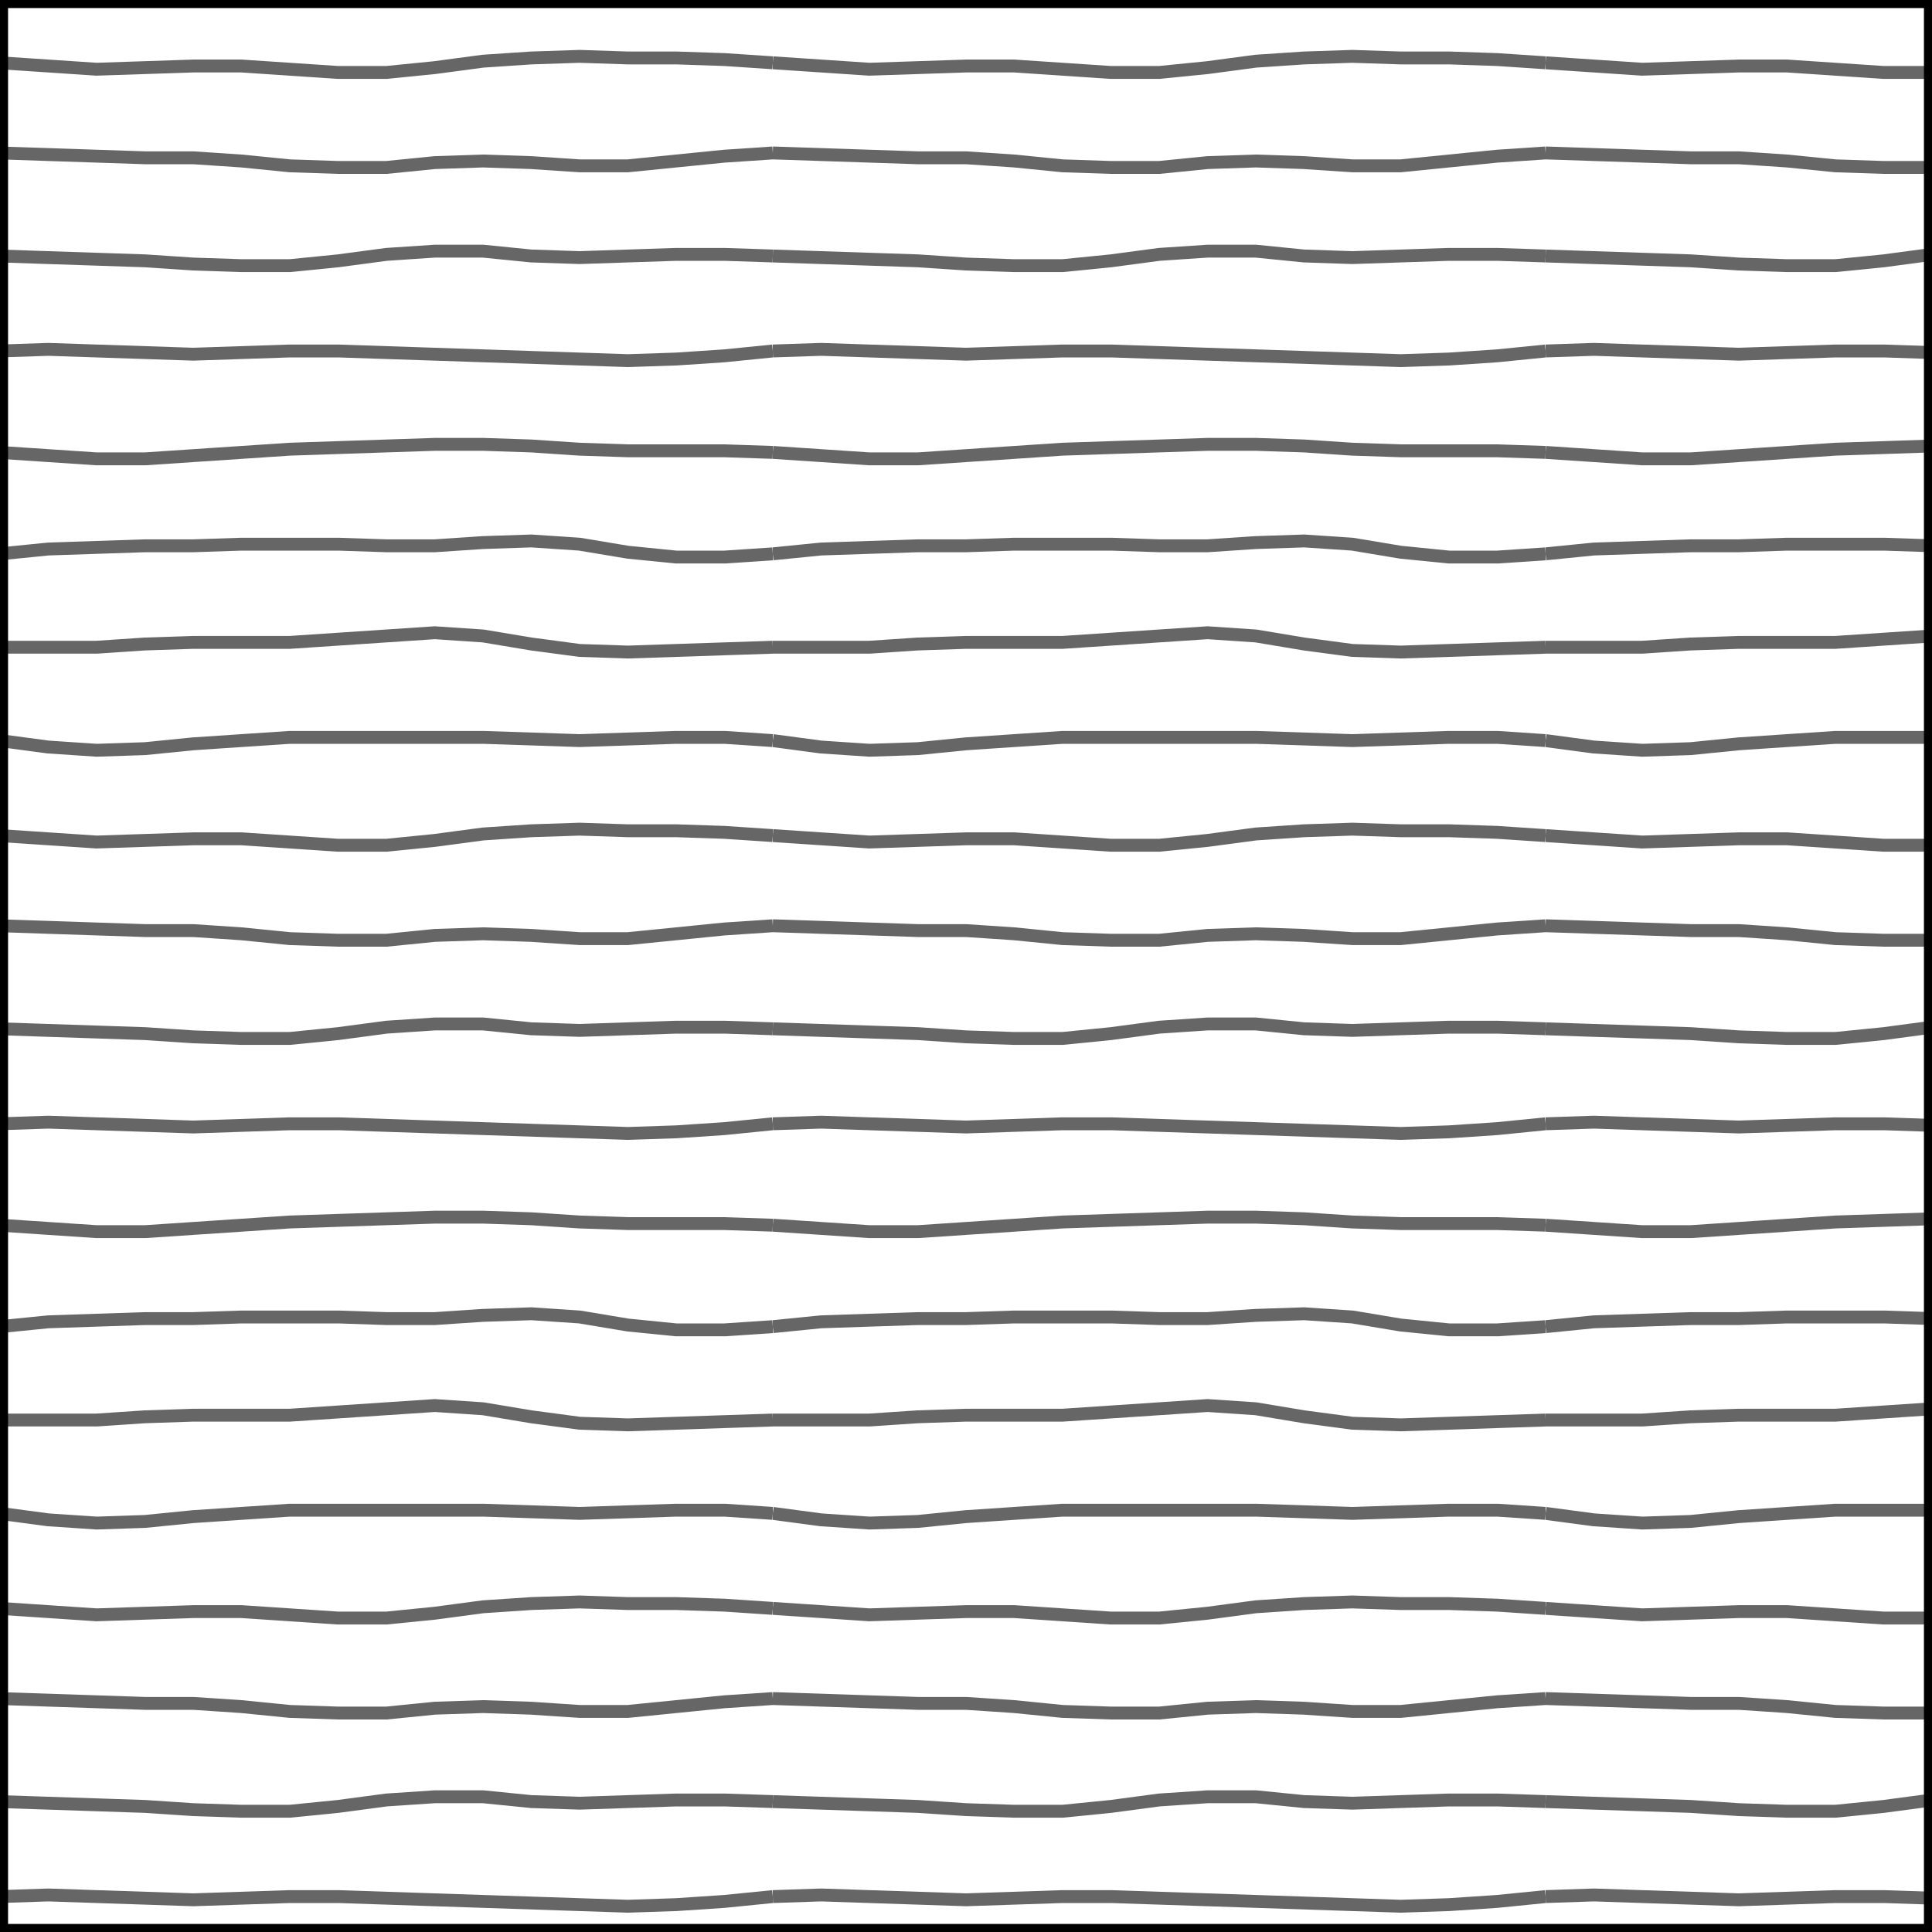
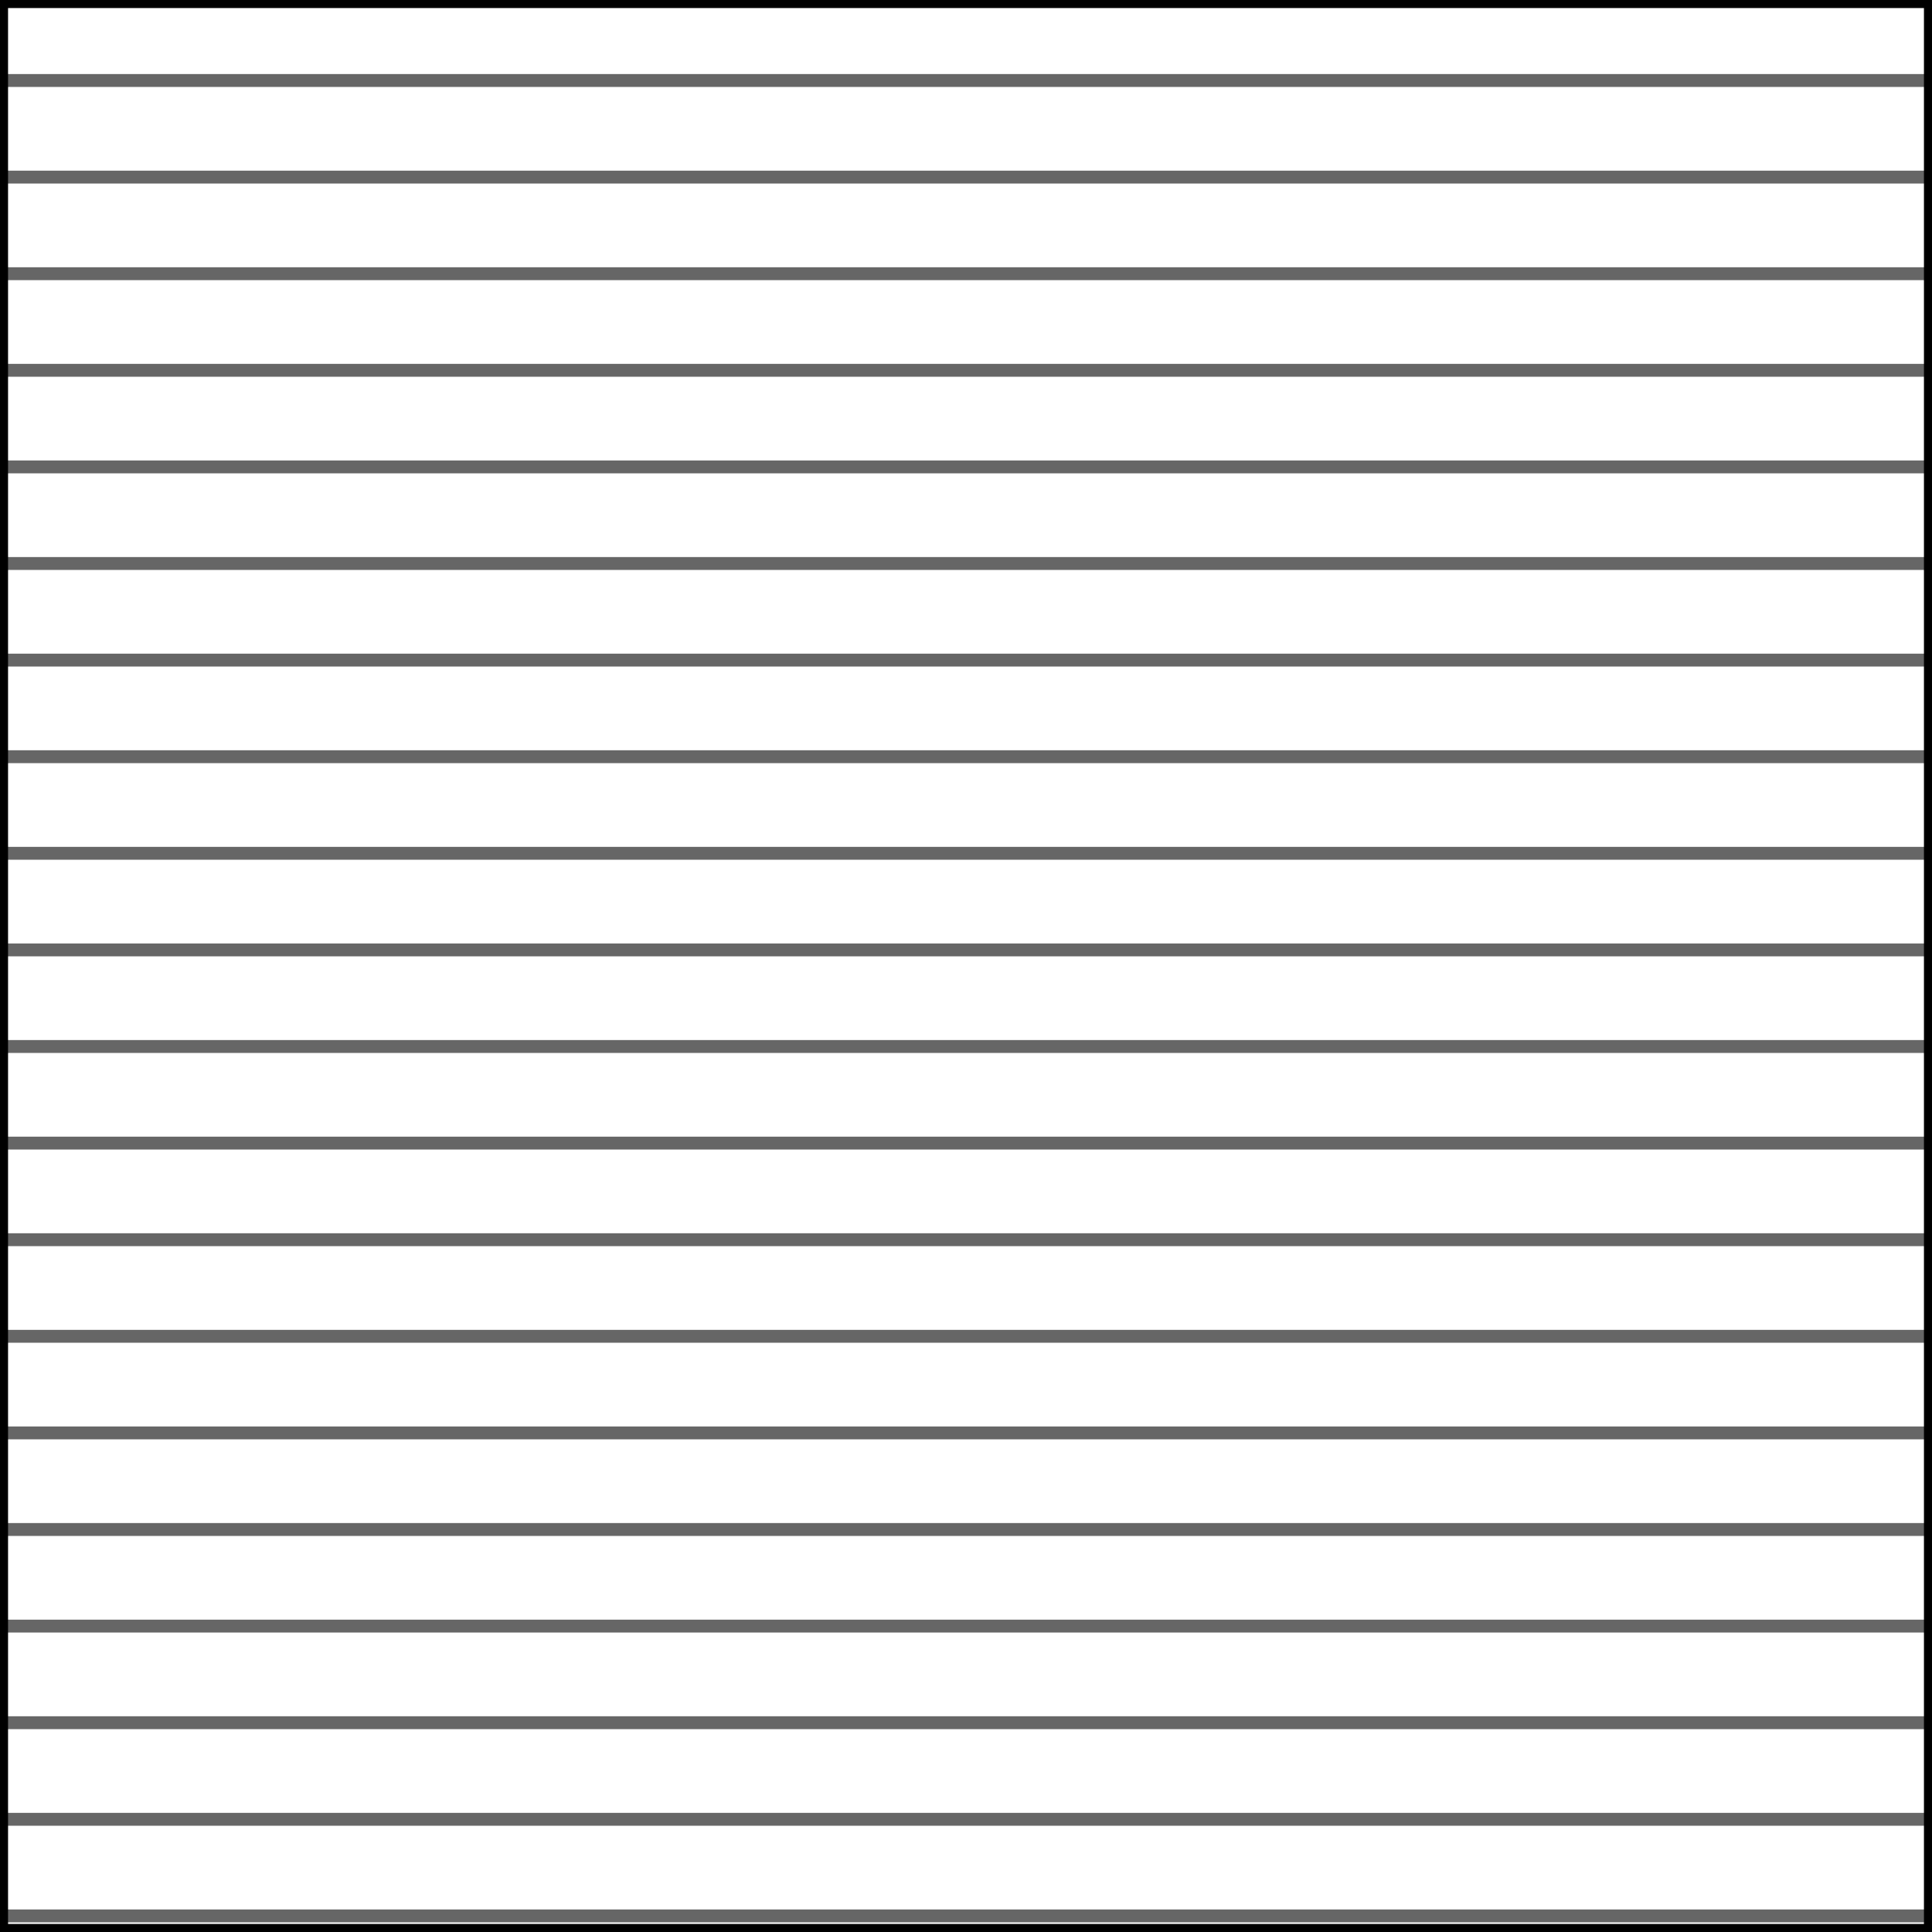
<svg xmlns="http://www.w3.org/2000/svg" width="120" height="120" viewBox="0 0 120 120">
  <defs>
    <clipPath id="clip48">
      <rect width="48" height="48" />
    </clipPath>
    <pattern id="pat_Sh" patternUnits="userSpaceOnUse" width="48" height="48">
      <rect width="48" height="48" fill="white" />
-       <polyline points="0,3.9 3,4.1 6,4.3 9,4.2 12,4.1 15,4.1 18,4.3 21,4.5 24,4.5 27,4.2 30,3.8 33,3.6 36,3.5 39,3.6 42,3.6 45,3.7 48,3.9" fill="none" stroke="#666" stroke-width="0.8" />
-       <polyline points="0,9.5 3,9.6 6,9.7 9,9.8 12,9.8 15,10.0 18,10.3 21,10.4 24,10.4 27,10.1 30,10.0 33,10.1 36,10.3 39,10.3 42,10.0 45,9.7 48,9.5" fill="none" stroke="#666" stroke-width="0.8" />
-       <polyline points="0,15.9 3,16.0 6,16.1 9,16.2 12,16.4 15,16.5 18,16.5 21,16.2 24,15.8 27,15.6 30,15.6 33,15.9 36,16.0 39,15.9 42,15.8 45,15.8 48,15.9" fill="none" stroke="#666" stroke-width="0.8" />
-       <polyline points="0,21.8 3,21.7 6,21.8 9,21.9 12,22.0 15,21.9 18,21.8 21,21.8 24,21.9 27,22.0 30,22.1 33,22.2 36,22.3 39,22.4 42,22.3 45,22.1 48,21.8" fill="none" stroke="#666" stroke-width="0.8" />
-       <polyline points="0,28.1 3,28.3 6,28.5 9,28.5 12,28.3 15,28.1 18,27.9 21,27.8 24,27.7 27,27.6 30,27.6 33,27.7 36,27.9 39,28.0 42,28.0 45,28.0 48,28.1" fill="none" stroke="#666" stroke-width="0.8" />
-       <polyline points="0,34.4 3,34.1 6,34.0 9,33.9 12,33.9 15,33.8 18,33.8 21,33.8 24,33.9 27,33.9 30,33.7 33,33.6 36,33.8 39,34.3 42,34.6 45,34.6 48,34.4" fill="none" stroke="#666" stroke-width="0.8" />
-       <polyline points="0,40.2 3,40.2 6,40.2 9,40.0 12,39.9 15,39.9 18,39.9 21,39.7 24,39.5 27,39.3 30,39.5 33,40.0 36,40.4 39,40.5 42,40.4 45,40.3 48,40.2" fill="none" stroke="#666" stroke-width="0.8" />
-       <polyline points="0,46.0 3,46.4 6,46.6 9,46.5 12,46.2 15,46.0 18,45.8 21,45.8 24,45.8 27,45.8 30,45.8 33,45.9 36,46.0 39,45.9 42,45.8 45,45.8 48,46.0" fill="none" stroke="#666" stroke-width="0.8" />
+       <line x1="0" y1="5" x2="48" y2="5" stroke="#666" stroke-width="0.8" />
+       <line x1="0" y1="11" x2="48" y2="11" stroke="#666" stroke-width="0.8" />
+       <line x1="0" y1="17" x2="48" y2="17" stroke="#666" stroke-width="0.8" />
+       <line x1="0" y1="23" x2="48" y2="23" stroke="#666" stroke-width="0.8" />
+       <line x1="0" y1="29" x2="48" y2="29" stroke="#666" stroke-width="0.8" />
+       <line x1="0" y1="35" x2="48" y2="35" stroke="#666" stroke-width="0.8" />
+       <line x1="0" y1="41" x2="48" y2="41" stroke="#666" stroke-width="0.8" />
+       <line x1="0" y1="47" x2="48" y2="47" stroke="#666" stroke-width="0.8" />
    </pattern>
  </defs>
  <rect width="120" height="120" fill="url(#pat_Sh)" stroke="black" stroke-width="1" />
</svg>
